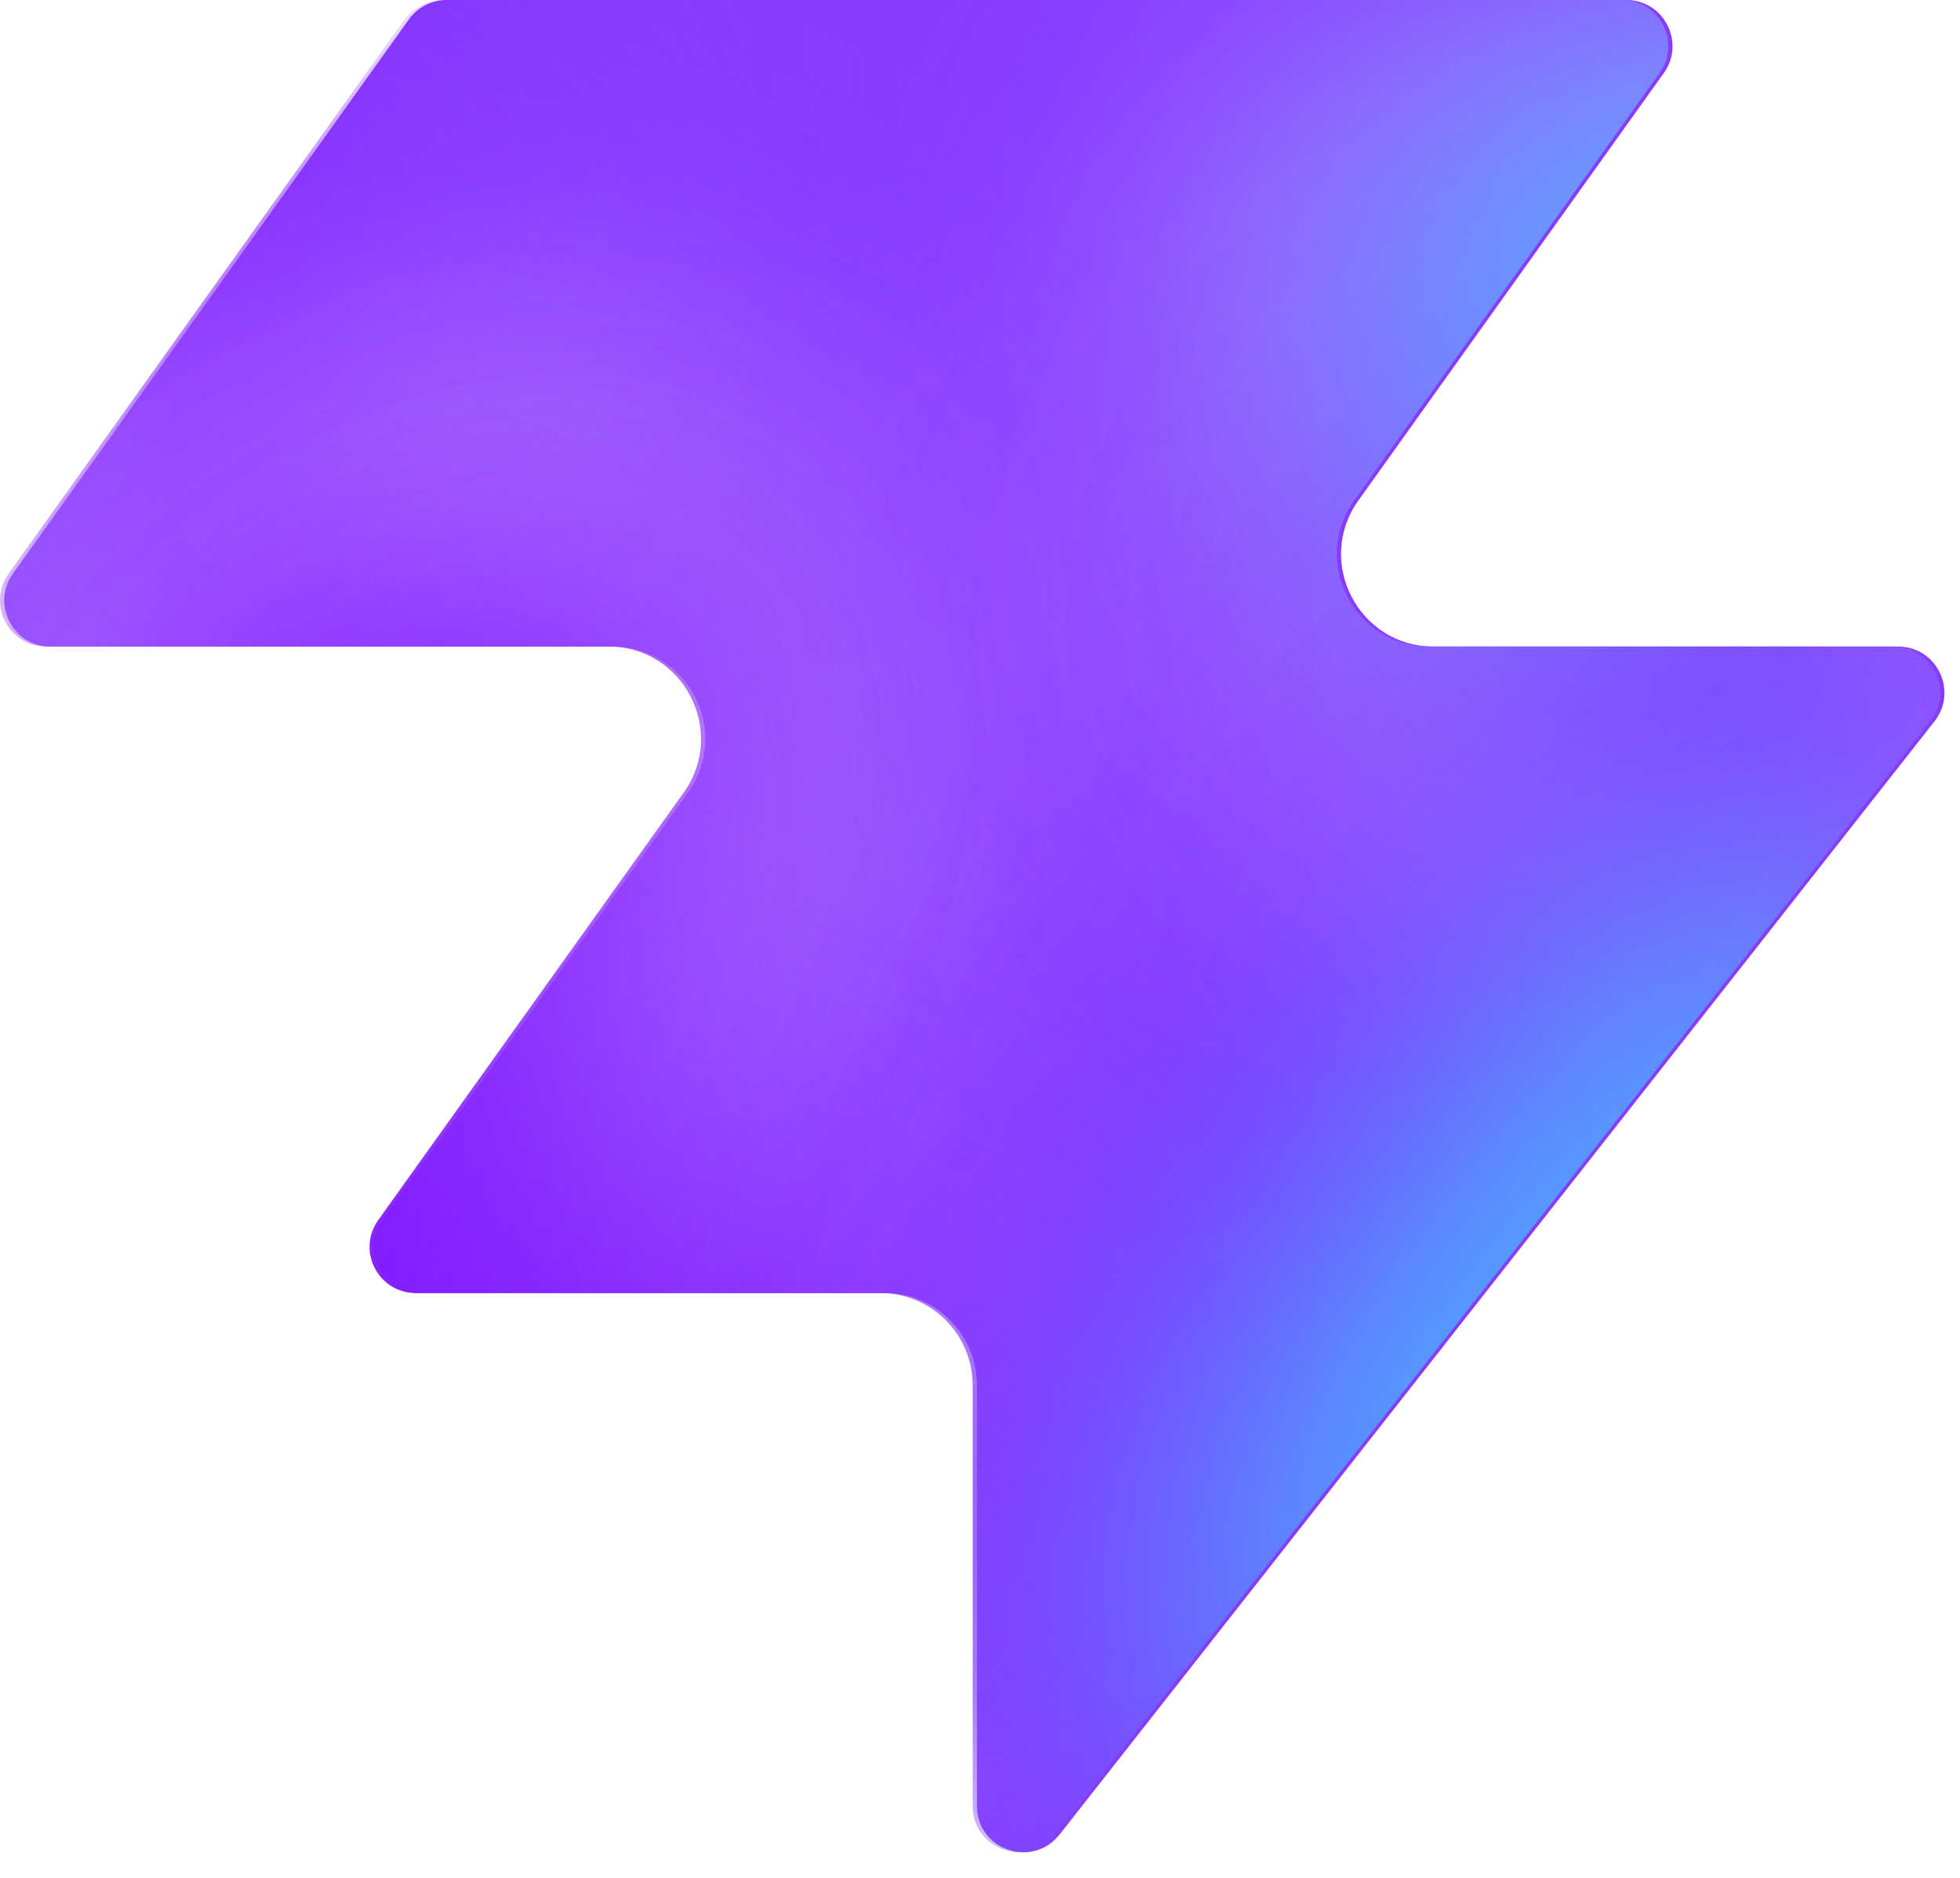
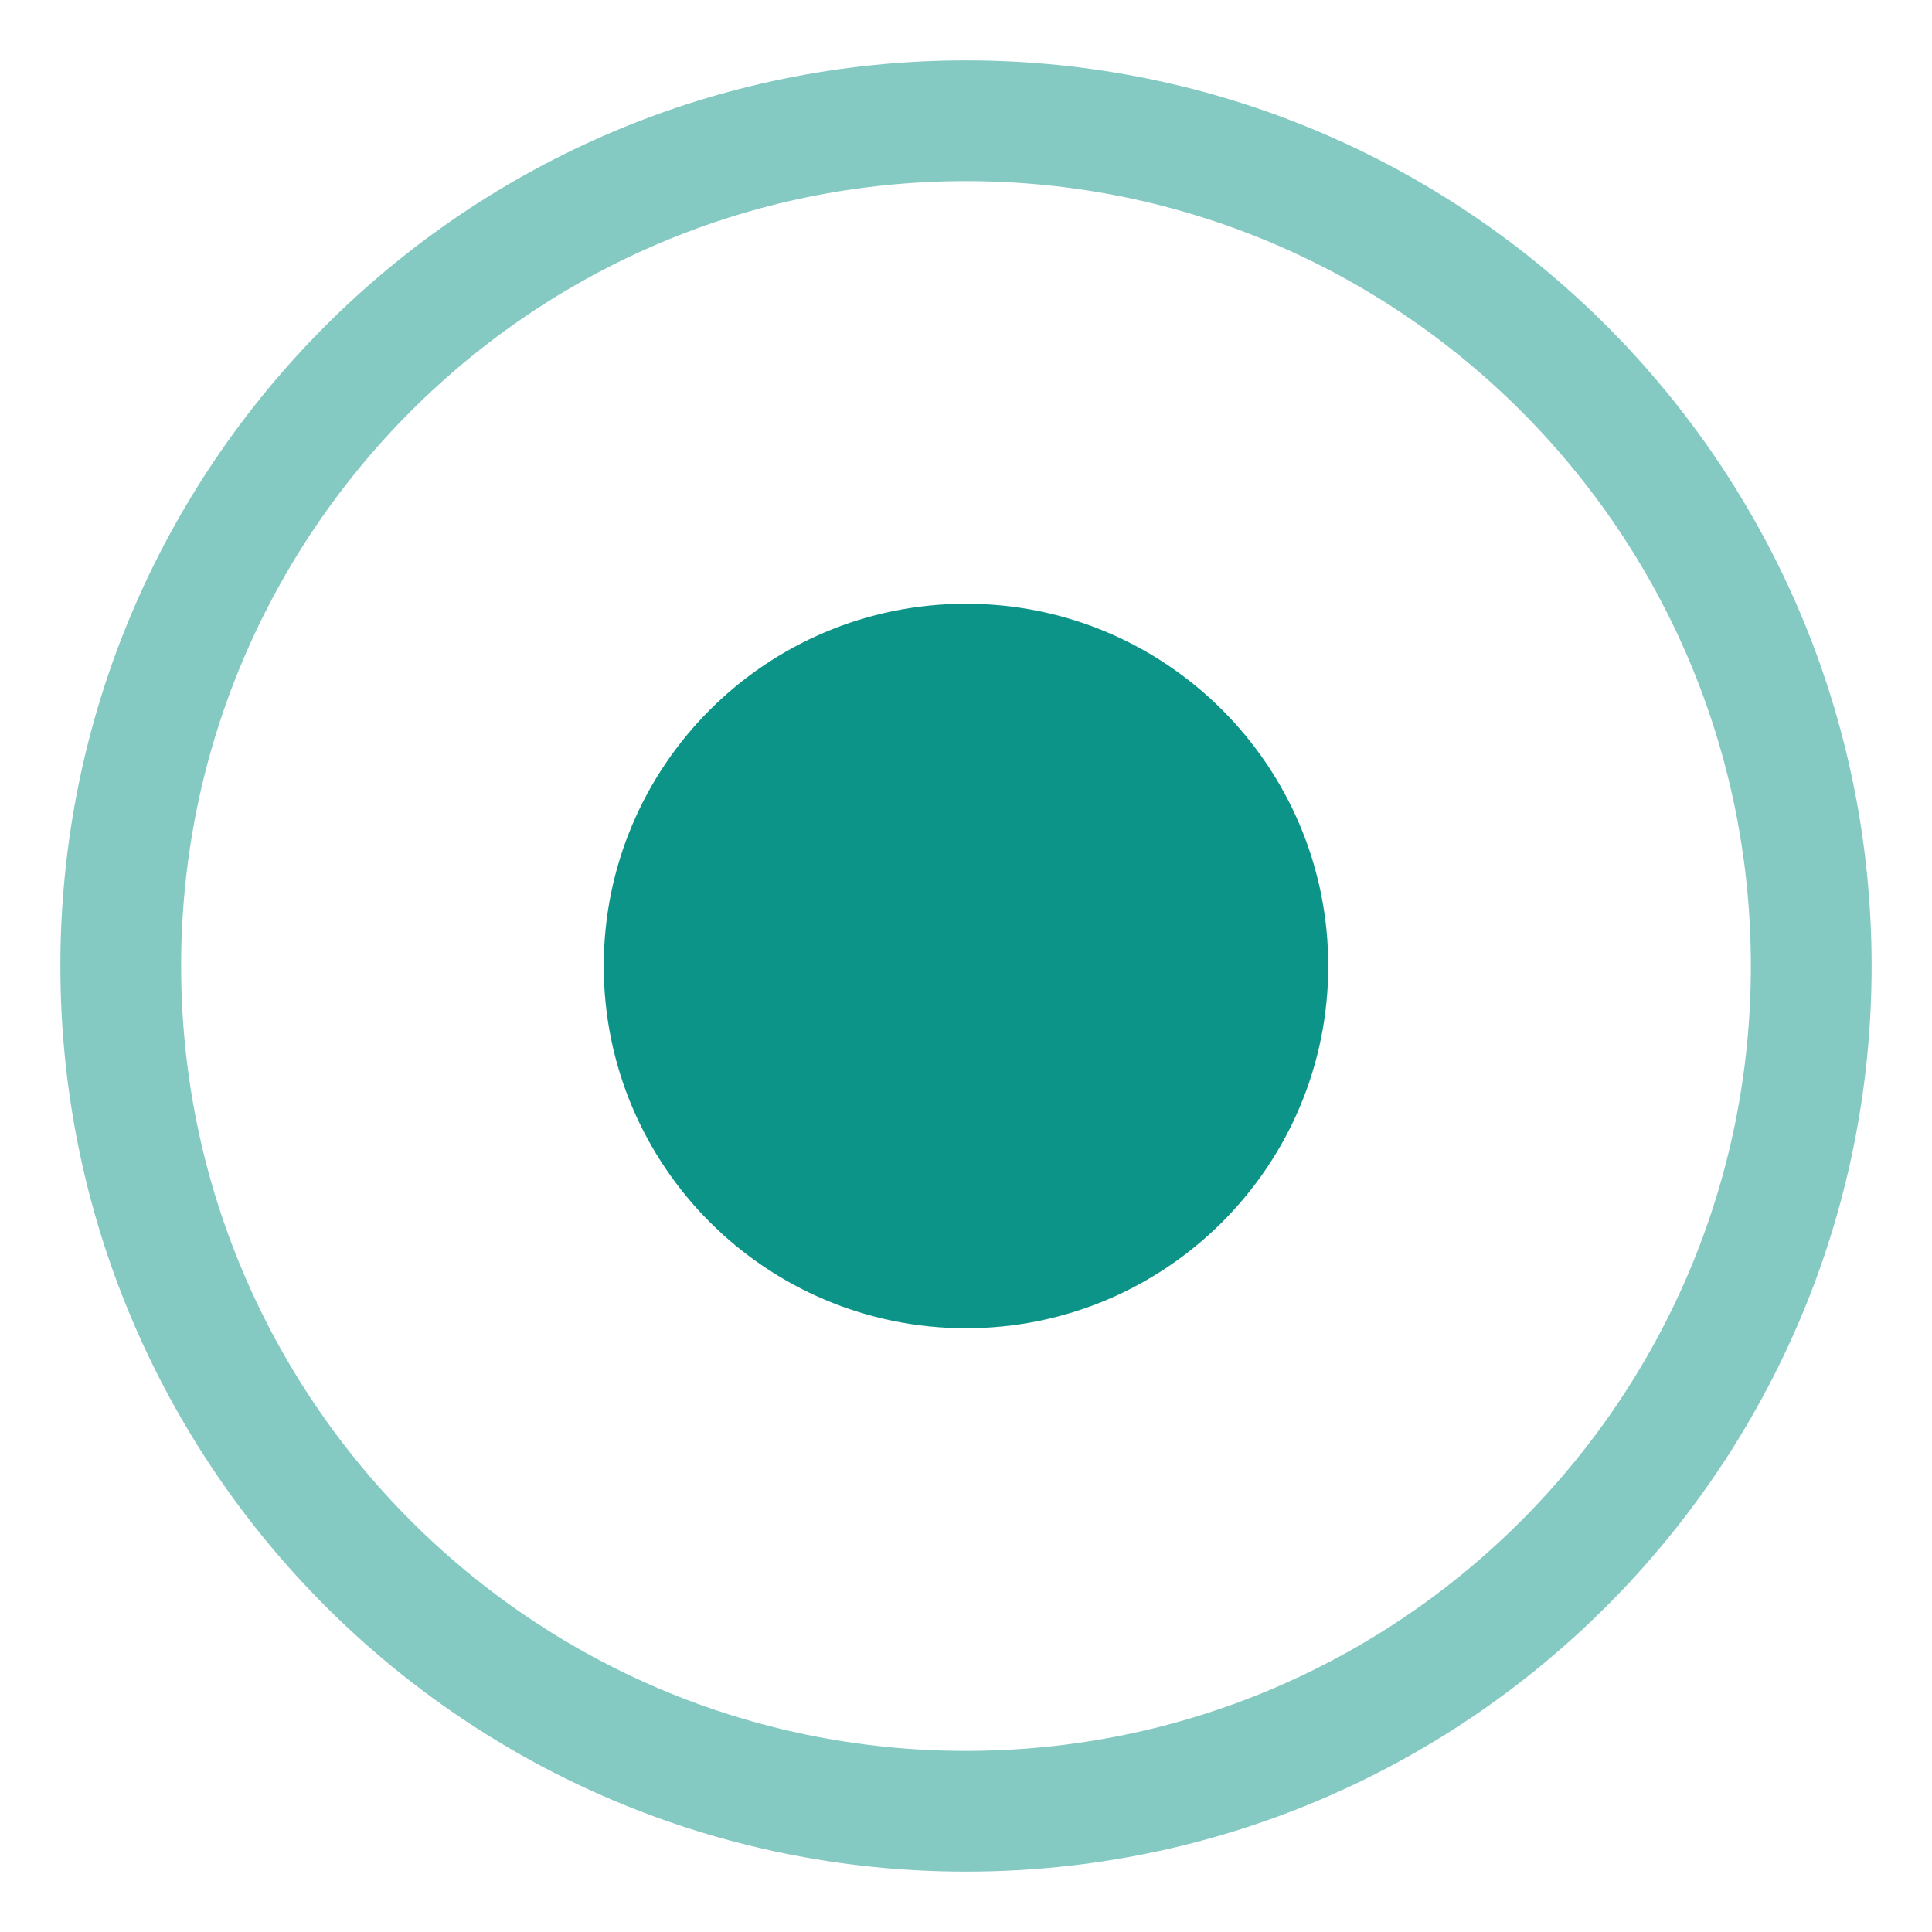
- <svg xmlns="http://www.w3.org/2000/svg" width="48" height="46" fill="none" viewBox="0 0 48 46">
-   <path fill="#863bff" d="M25.946 44.938c-.664.845-2.021.375-2.021-.698V33.937a2.26 2.26 0 0 0-2.262-2.262H10.287c-.92 0-1.456-1.04-.92-1.788l7.48-10.471c1.07-1.497 0-3.578-1.842-3.578H1.237c-.92 0-1.456-1.04-.92-1.788L10.013.474c.214-.297.556-.474.92-.474h28.894c.92 0 1.456 1.04.92 1.788l-7.48 10.471c-1.07 1.498 0 3.579 1.842 3.579h11.377c.943 0 1.473 1.088.89 1.83L25.947 44.94z" style="fill:#863bff;fill:color(display-p3 .525 .23 1);fill-opacity:1" />
-   <mask id="a" width="48" height="46" x="0" y="0" maskUnits="userSpaceOnUse" style="mask-type:alpha">
-     <path fill="#000" d="M25.842 44.938c-.664.844-2.021.375-2.021-.698V33.937a2.26 2.26 0 0 0-2.262-2.262H10.183c-.92 0-1.456-1.04-.92-1.788l7.48-10.471c1.07-1.498 0-3.579-1.842-3.579H1.133c-.92 0-1.456-1.04-.92-1.787L9.91.473c.214-.297.556-.474.92-.474h28.894c.92 0 1.456 1.04.92 1.788l-7.48 10.471c-1.07 1.498 0 3.578 1.842 3.578h11.377c.943 0 1.473 1.088.89 1.832L25.843 44.94z" style="fill:#000;fill-opacity:1" />
-   </mask>
-   <g mask="url(#a)">
-     <g filter="url(#b)">
-       <ellipse cx="5.508" cy="14.704" fill="#ede6ff" rx="5.508" ry="14.704" style="fill:#ede6ff;fill:color(display-p3 .927 .903 1);fill-opacity:1" transform="matrix(.00324 1 1 -.00324 -4.47 31.516)" />
-     </g>
-     <g filter="url(#c)">
-       <ellipse cx="10.399" cy="29.851" fill="#ede6ff" rx="10.399" ry="29.851" style="fill:#ede6ff;fill:color(display-p3 .927 .903 1);fill-opacity:1" transform="matrix(.00324 1 1 -.00324 -39.328 7.883)" />
-     </g>
-     <g filter="url(#d)">
-       <ellipse cx="5.508" cy="30.487" fill="#7e14ff" rx="5.508" ry="30.487" style="fill:#7e14ff;fill:color(display-p3 .492 .077 1);fill-opacity:1" transform="rotate(89.814 -25.913 -14.639)scale(1 -1)" />
-     </g>
-     <g filter="url(#e)">
-       <ellipse cx="5.508" cy="30.599" fill="#7e14ff" rx="5.508" ry="30.599" style="fill:#7e14ff;fill:color(display-p3 .492 .077 1);fill-opacity:1" transform="rotate(89.814 -32.644 -3.334)scale(1 -1)" />
-     </g>
-     <g filter="url(#f)">
-       <ellipse cx="5.508" cy="30.599" fill="#7e14ff" rx="5.508" ry="30.599" style="fill:#7e14ff;fill:color(display-p3 .492 .077 1);fill-opacity:1" transform="matrix(.00324 1 1 -.00324 -34.34 30.47)" />
-     </g>
-     <g filter="url(#g)">
-       <ellipse cx="14.072" cy="22.078" fill="#ede6ff" rx="14.072" ry="22.078" style="fill:#ede6ff;fill:color(display-p3 .927 .903 1);fill-opacity:1" transform="rotate(93.35 24.506 48.493)scale(-1 1)" />
-     </g>
-     <g filter="url(#h)">
-       <ellipse cx="3.47" cy="21.501" fill="#7e14ff" rx="3.47" ry="21.501" style="fill:#7e14ff;fill:color(display-p3 .492 .077 1);fill-opacity:1" transform="rotate(89.009 28.708 47.59)scale(-1 1)" />
-     </g>
-     <g filter="url(#i)">
-       <ellipse cx="3.47" cy="21.501" fill="#7e14ff" rx="3.47" ry="21.501" style="fill:#7e14ff;fill:color(display-p3 .492 .077 1);fill-opacity:1" transform="rotate(89.009 28.708 47.59)scale(-1 1)" />
-     </g>
-     <g filter="url(#j)">
-       <ellipse cx=".387" cy="8.972" fill="#7e14ff" rx="4.407" ry="29.108" style="fill:#7e14ff;fill:color(display-p3 .492 .077 1);fill-opacity:1" transform="rotate(39.51 .387 8.972)" />
-     </g>
-     <g filter="url(#k)">
-       <ellipse cx="47.523" cy="-6.092" fill="#7e14ff" rx="4.407" ry="29.108" style="fill:#7e14ff;fill:color(display-p3 .492 .077 1);fill-opacity:1" transform="rotate(37.892 47.523 -6.092)" />
-     </g>
-     <g filter="url(#l)">
-       <ellipse cx="41.412" cy="6.333" fill="#47bfff" rx="5.971" ry="9.665" style="fill:#47bfff;fill:color(display-p3 .28 .748 1);fill-opacity:1" transform="rotate(37.892 41.412 6.333)" />
-     </g>
-     <g filter="url(#m)">
-       <ellipse cx="-1.879" cy="38.332" fill="#7e14ff" rx="4.407" ry="29.108" style="fill:#7e14ff;fill:color(display-p3 .492 .077 1);fill-opacity:1" transform="rotate(37.892 -1.88 38.332)" />
-     </g>
-     <g filter="url(#n)">
-       <ellipse cx="-1.879" cy="38.332" fill="#7e14ff" rx="4.407" ry="29.108" style="fill:#7e14ff;fill:color(display-p3 .492 .077 1);fill-opacity:1" transform="rotate(37.892 -1.88 38.332)" />
-     </g>
-     <g filter="url(#o)">
-       <ellipse cx="35.651" cy="29.907" fill="#7e14ff" rx="4.407" ry="29.108" style="fill:#7e14ff;fill:color(display-p3 .492 .077 1);fill-opacity:1" transform="rotate(37.892 35.651 29.907)" />
-     </g>
-     <g filter="url(#p)">
-       <ellipse cx="38.418" cy="32.4" fill="#47bfff" rx="5.971" ry="15.297" style="fill:#47bfff;fill:color(display-p3 .28 .748 1);fill-opacity:1" transform="rotate(37.892 38.418 32.4)" />
-     </g>
-   </g>
-   <defs>
-     <filter id="b" width="60.045" height="41.654" x="-19.77" y="16.149" color-interpolation-filters="sRGB" filterUnits="userSpaceOnUse">
-       <feFlood flood-opacity="0" result="BackgroundImageFix" />
-       <feBlend in="SourceGraphic" in2="BackgroundImageFix" result="shape" />
-       <feGaussianBlur result="effect1_foregroundBlur_2002_17158" stdDeviation="7.659" />
-     </filter>
-     <filter id="c" width="90.34" height="51.437" x="-54.613" y="-7.533" color-interpolation-filters="sRGB" filterUnits="userSpaceOnUse">
-       <feFlood flood-opacity="0" result="BackgroundImageFix" />
-       <feBlend in="SourceGraphic" in2="BackgroundImageFix" result="shape" />
-       <feGaussianBlur result="effect1_foregroundBlur_2002_17158" stdDeviation="7.659" />
-     </filter>
-     <filter id="d" width="79.355" height="29.4" x="-49.64" y="2.03" color-interpolation-filters="sRGB" filterUnits="userSpaceOnUse">
-       <feFlood flood-opacity="0" result="BackgroundImageFix" />
-       <feBlend in="SourceGraphic" in2="BackgroundImageFix" result="shape" />
-       <feGaussianBlur result="effect1_foregroundBlur_2002_17158" stdDeviation="4.596" />
-     </filter>
-     <filter id="e" width="79.579" height="29.4" x="-45.045" y="20.029" color-interpolation-filters="sRGB" filterUnits="userSpaceOnUse">
-       <feFlood flood-opacity="0" result="BackgroundImageFix" />
-       <feBlend in="SourceGraphic" in2="BackgroundImageFix" result="shape" />
-       <feGaussianBlur result="effect1_foregroundBlur_2002_17158" stdDeviation="4.596" />
-     </filter>
-     <filter id="f" width="79.579" height="29.4" x="-43.513" y="21.178" color-interpolation-filters="sRGB" filterUnits="userSpaceOnUse">
-       <feFlood flood-opacity="0" result="BackgroundImageFix" />
-       <feBlend in="SourceGraphic" in2="BackgroundImageFix" result="shape" />
-       <feGaussianBlur result="effect1_foregroundBlur_2002_17158" stdDeviation="4.596" />
-     </filter>
-     <filter id="g" width="74.749" height="58.852" x="15.756" y="-17.901" color-interpolation-filters="sRGB" filterUnits="userSpaceOnUse">
-       <feFlood flood-opacity="0" result="BackgroundImageFix" />
-       <feBlend in="SourceGraphic" in2="BackgroundImageFix" result="shape" />
-       <feGaussianBlur result="effect1_foregroundBlur_2002_17158" stdDeviation="7.659" />
-     </filter>
-     <filter id="h" width="61.377" height="25.362" x="23.548" y="2.284" color-interpolation-filters="sRGB" filterUnits="userSpaceOnUse">
-       <feFlood flood-opacity="0" result="BackgroundImageFix" />
-       <feBlend in="SourceGraphic" in2="BackgroundImageFix" result="shape" />
-       <feGaussianBlur result="effect1_foregroundBlur_2002_17158" stdDeviation="4.596" />
-     </filter>
-     <filter id="i" width="61.377" height="25.362" x="23.548" y="2.284" color-interpolation-filters="sRGB" filterUnits="userSpaceOnUse">
-       <feFlood flood-opacity="0" result="BackgroundImageFix" />
-       <feBlend in="SourceGraphic" in2="BackgroundImageFix" result="shape" />
-       <feGaussianBlur result="effect1_foregroundBlur_2002_17158" stdDeviation="4.596" />
-     </filter>
-     <filter id="j" width="56.045" height="63.649" x="-27.636" y="-22.853" color-interpolation-filters="sRGB" filterUnits="userSpaceOnUse">
-       <feFlood flood-opacity="0" result="BackgroundImageFix" />
-       <feBlend in="SourceGraphic" in2="BackgroundImageFix" result="shape" />
-       <feGaussianBlur result="effect1_foregroundBlur_2002_17158" stdDeviation="4.596" />
-     </filter>
-     <filter id="k" width="54.814" height="64.646" x="20.116" y="-38.415" color-interpolation-filters="sRGB" filterUnits="userSpaceOnUse">
-       <feFlood flood-opacity="0" result="BackgroundImageFix" />
-       <feBlend in="SourceGraphic" in2="BackgroundImageFix" result="shape" />
-       <feGaussianBlur result="effect1_foregroundBlur_2002_17158" stdDeviation="4.596" />
-     </filter>
-     <filter id="l" width="33.541" height="35.313" x="24.641" y="-11.323" color-interpolation-filters="sRGB" filterUnits="userSpaceOnUse">
-       <feFlood flood-opacity="0" result="BackgroundImageFix" />
-       <feBlend in="SourceGraphic" in2="BackgroundImageFix" result="shape" />
-       <feGaussianBlur result="effect1_foregroundBlur_2002_17158" stdDeviation="4.596" />
-     </filter>
-     <filter id="m" width="54.814" height="64.646" x="-29.286" y="6.009" color-interpolation-filters="sRGB" filterUnits="userSpaceOnUse">
-       <feFlood flood-opacity="0" result="BackgroundImageFix" />
-       <feBlend in="SourceGraphic" in2="BackgroundImageFix" result="shape" />
-       <feGaussianBlur result="effect1_foregroundBlur_2002_17158" stdDeviation="4.596" />
-     </filter>
-     <filter id="n" width="54.814" height="64.646" x="-29.286" y="6.009" color-interpolation-filters="sRGB" filterUnits="userSpaceOnUse">
-       <feFlood flood-opacity="0" result="BackgroundImageFix" />
-       <feBlend in="SourceGraphic" in2="BackgroundImageFix" result="shape" />
-       <feGaussianBlur result="effect1_foregroundBlur_2002_17158" stdDeviation="4.596" />
-     </filter>
-     <filter id="o" width="54.814" height="64.646" x="8.244" y="-2.416" color-interpolation-filters="sRGB" filterUnits="userSpaceOnUse">
-       <feFlood flood-opacity="0" result="BackgroundImageFix" />
-       <feBlend in="SourceGraphic" in2="BackgroundImageFix" result="shape" />
-       <feGaussianBlur result="effect1_foregroundBlur_2002_17158" stdDeviation="4.596" />
-     </filter>
-     <filter id="p" width="39.409" height="43.623" x="18.713" y="10.588" color-interpolation-filters="sRGB" filterUnits="userSpaceOnUse">
-       <feFlood flood-opacity="0" result="BackgroundImageFix" />
-       <feBlend in="SourceGraphic" in2="BackgroundImageFix" result="shape" />
-       <feGaussianBlur result="effect1_foregroundBlur_2002_17158" stdDeviation="4.596" />
-     </filter>
-   </defs>
+ <svg xmlns="http://www.w3.org/2000/svg" viewBox="0 0 32 32">
+   <circle cx="16" cy="16" r="14" fill="none" stroke="#0d9488" stroke-width="2" stroke-opacity="0.5" />
+   <circle cx="16" cy="16" r="6" fill="#0d9488" />
</svg>
